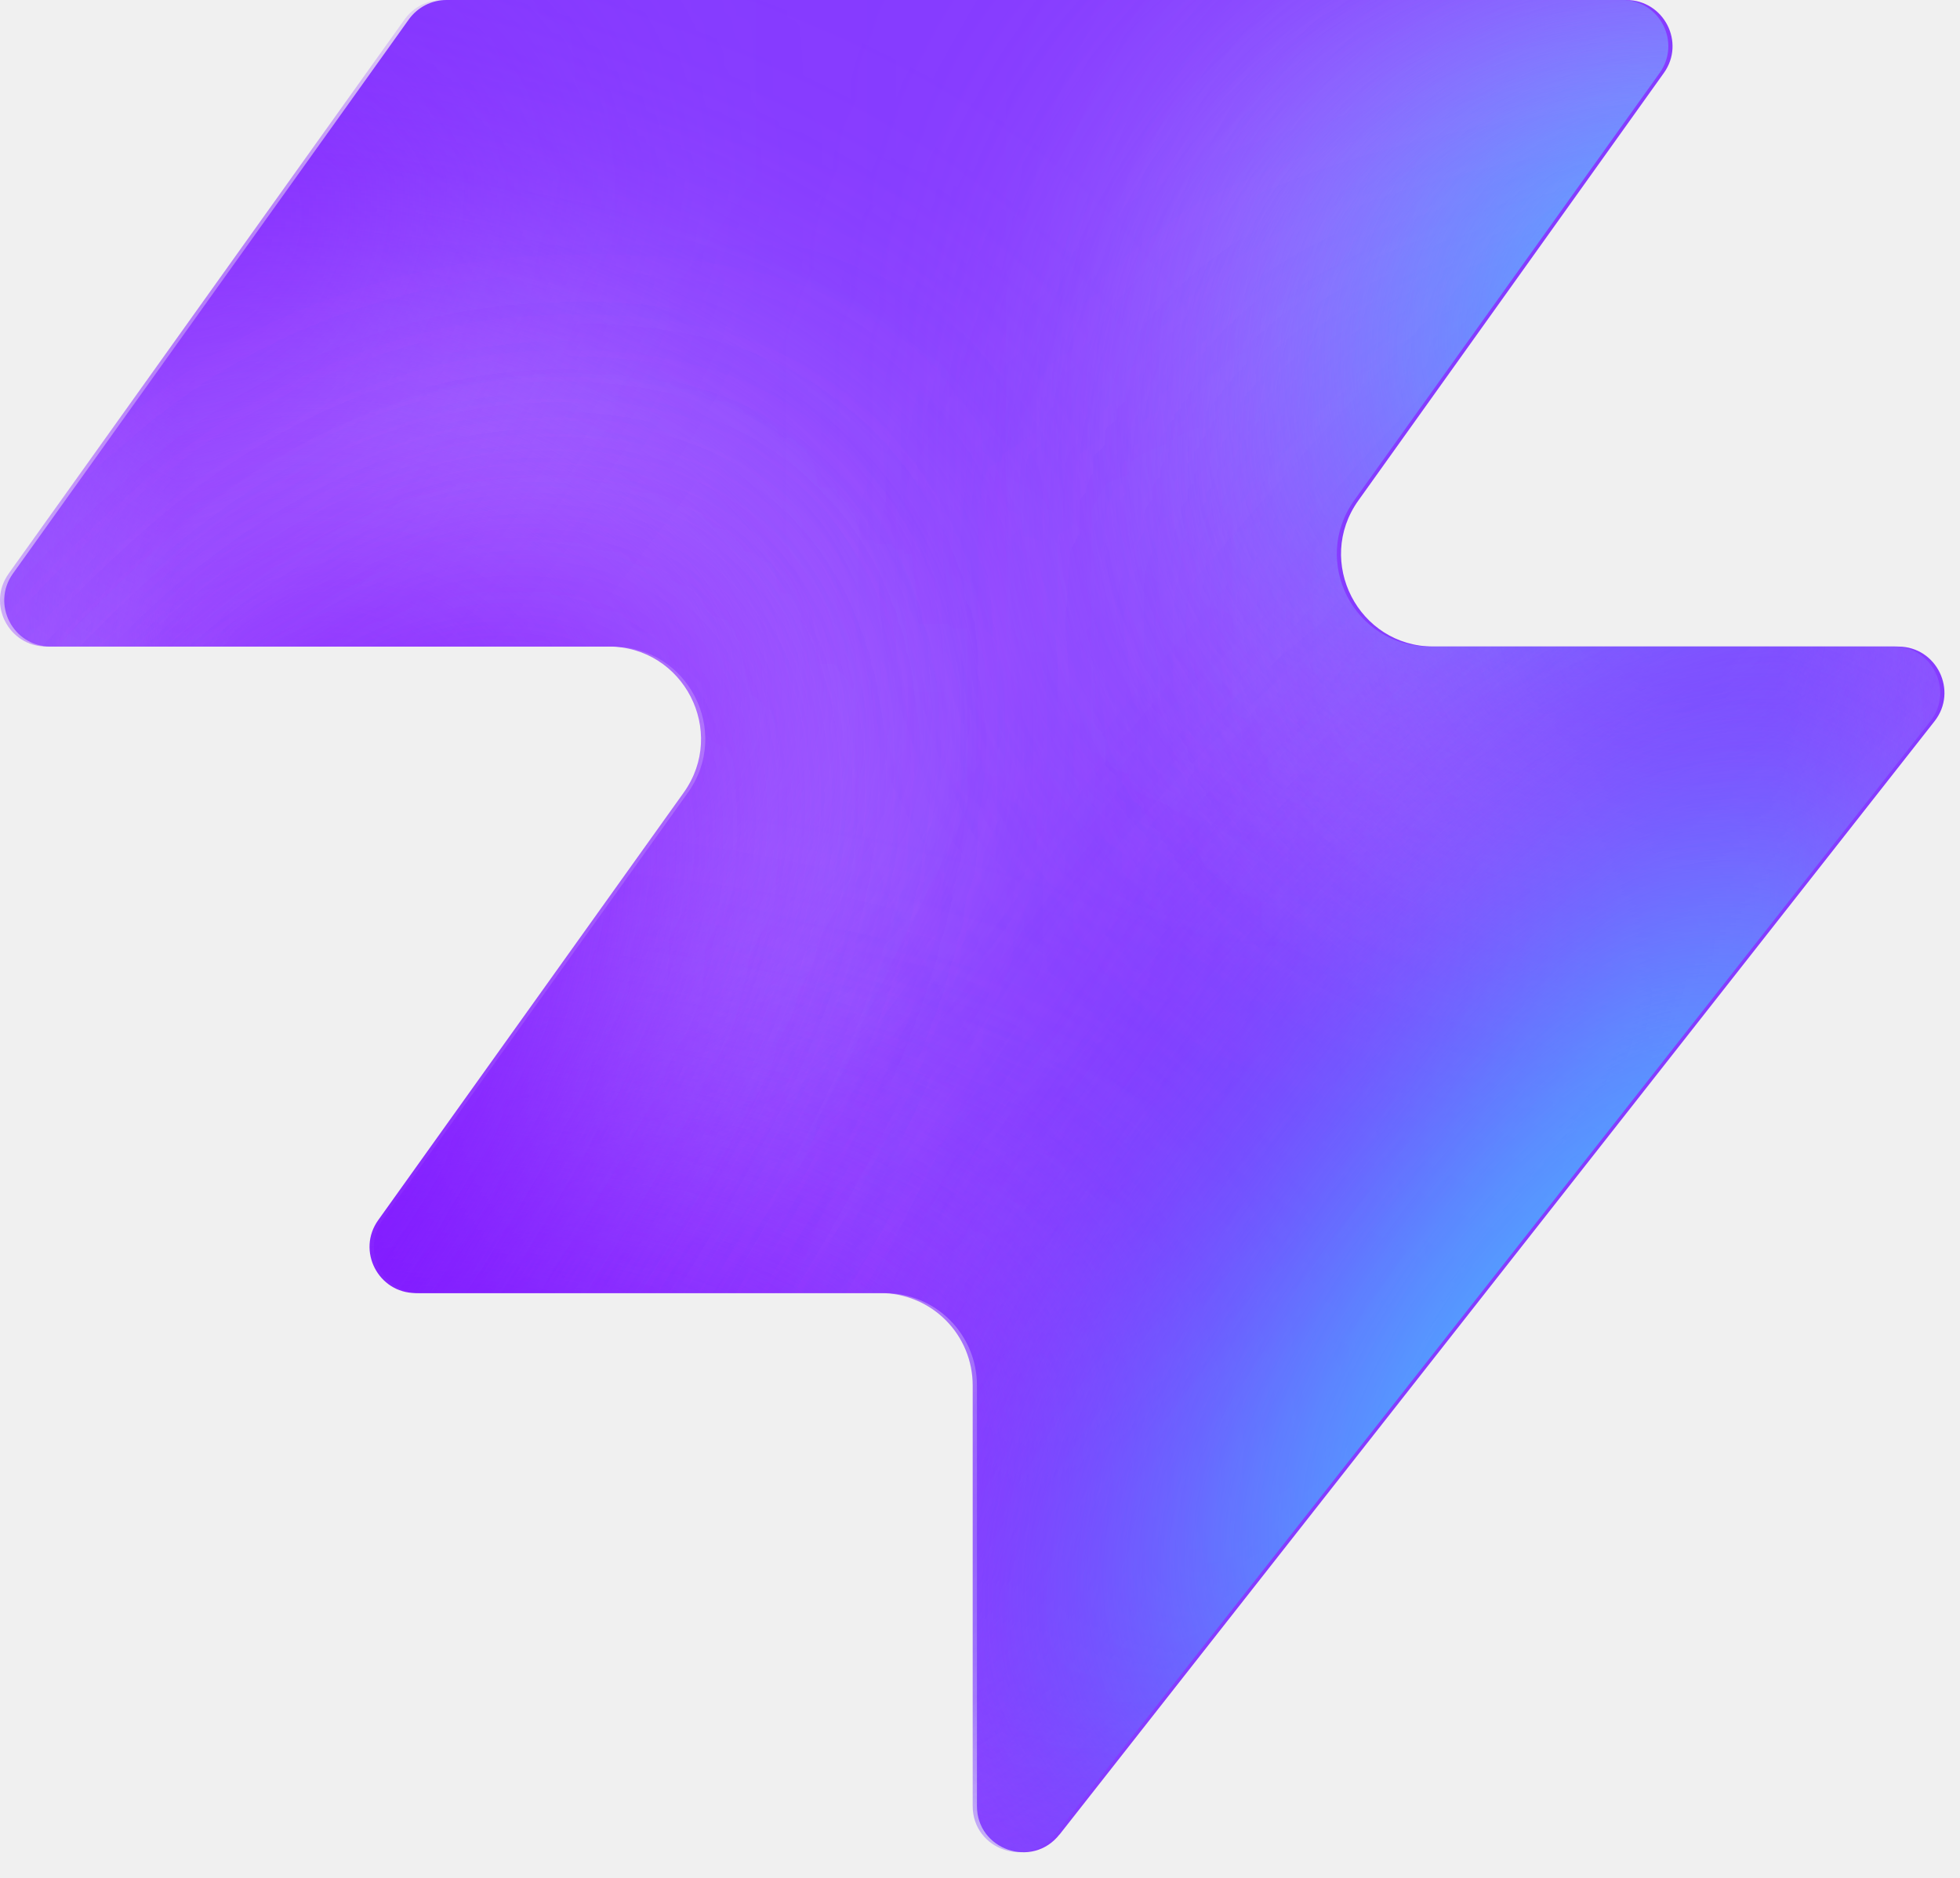
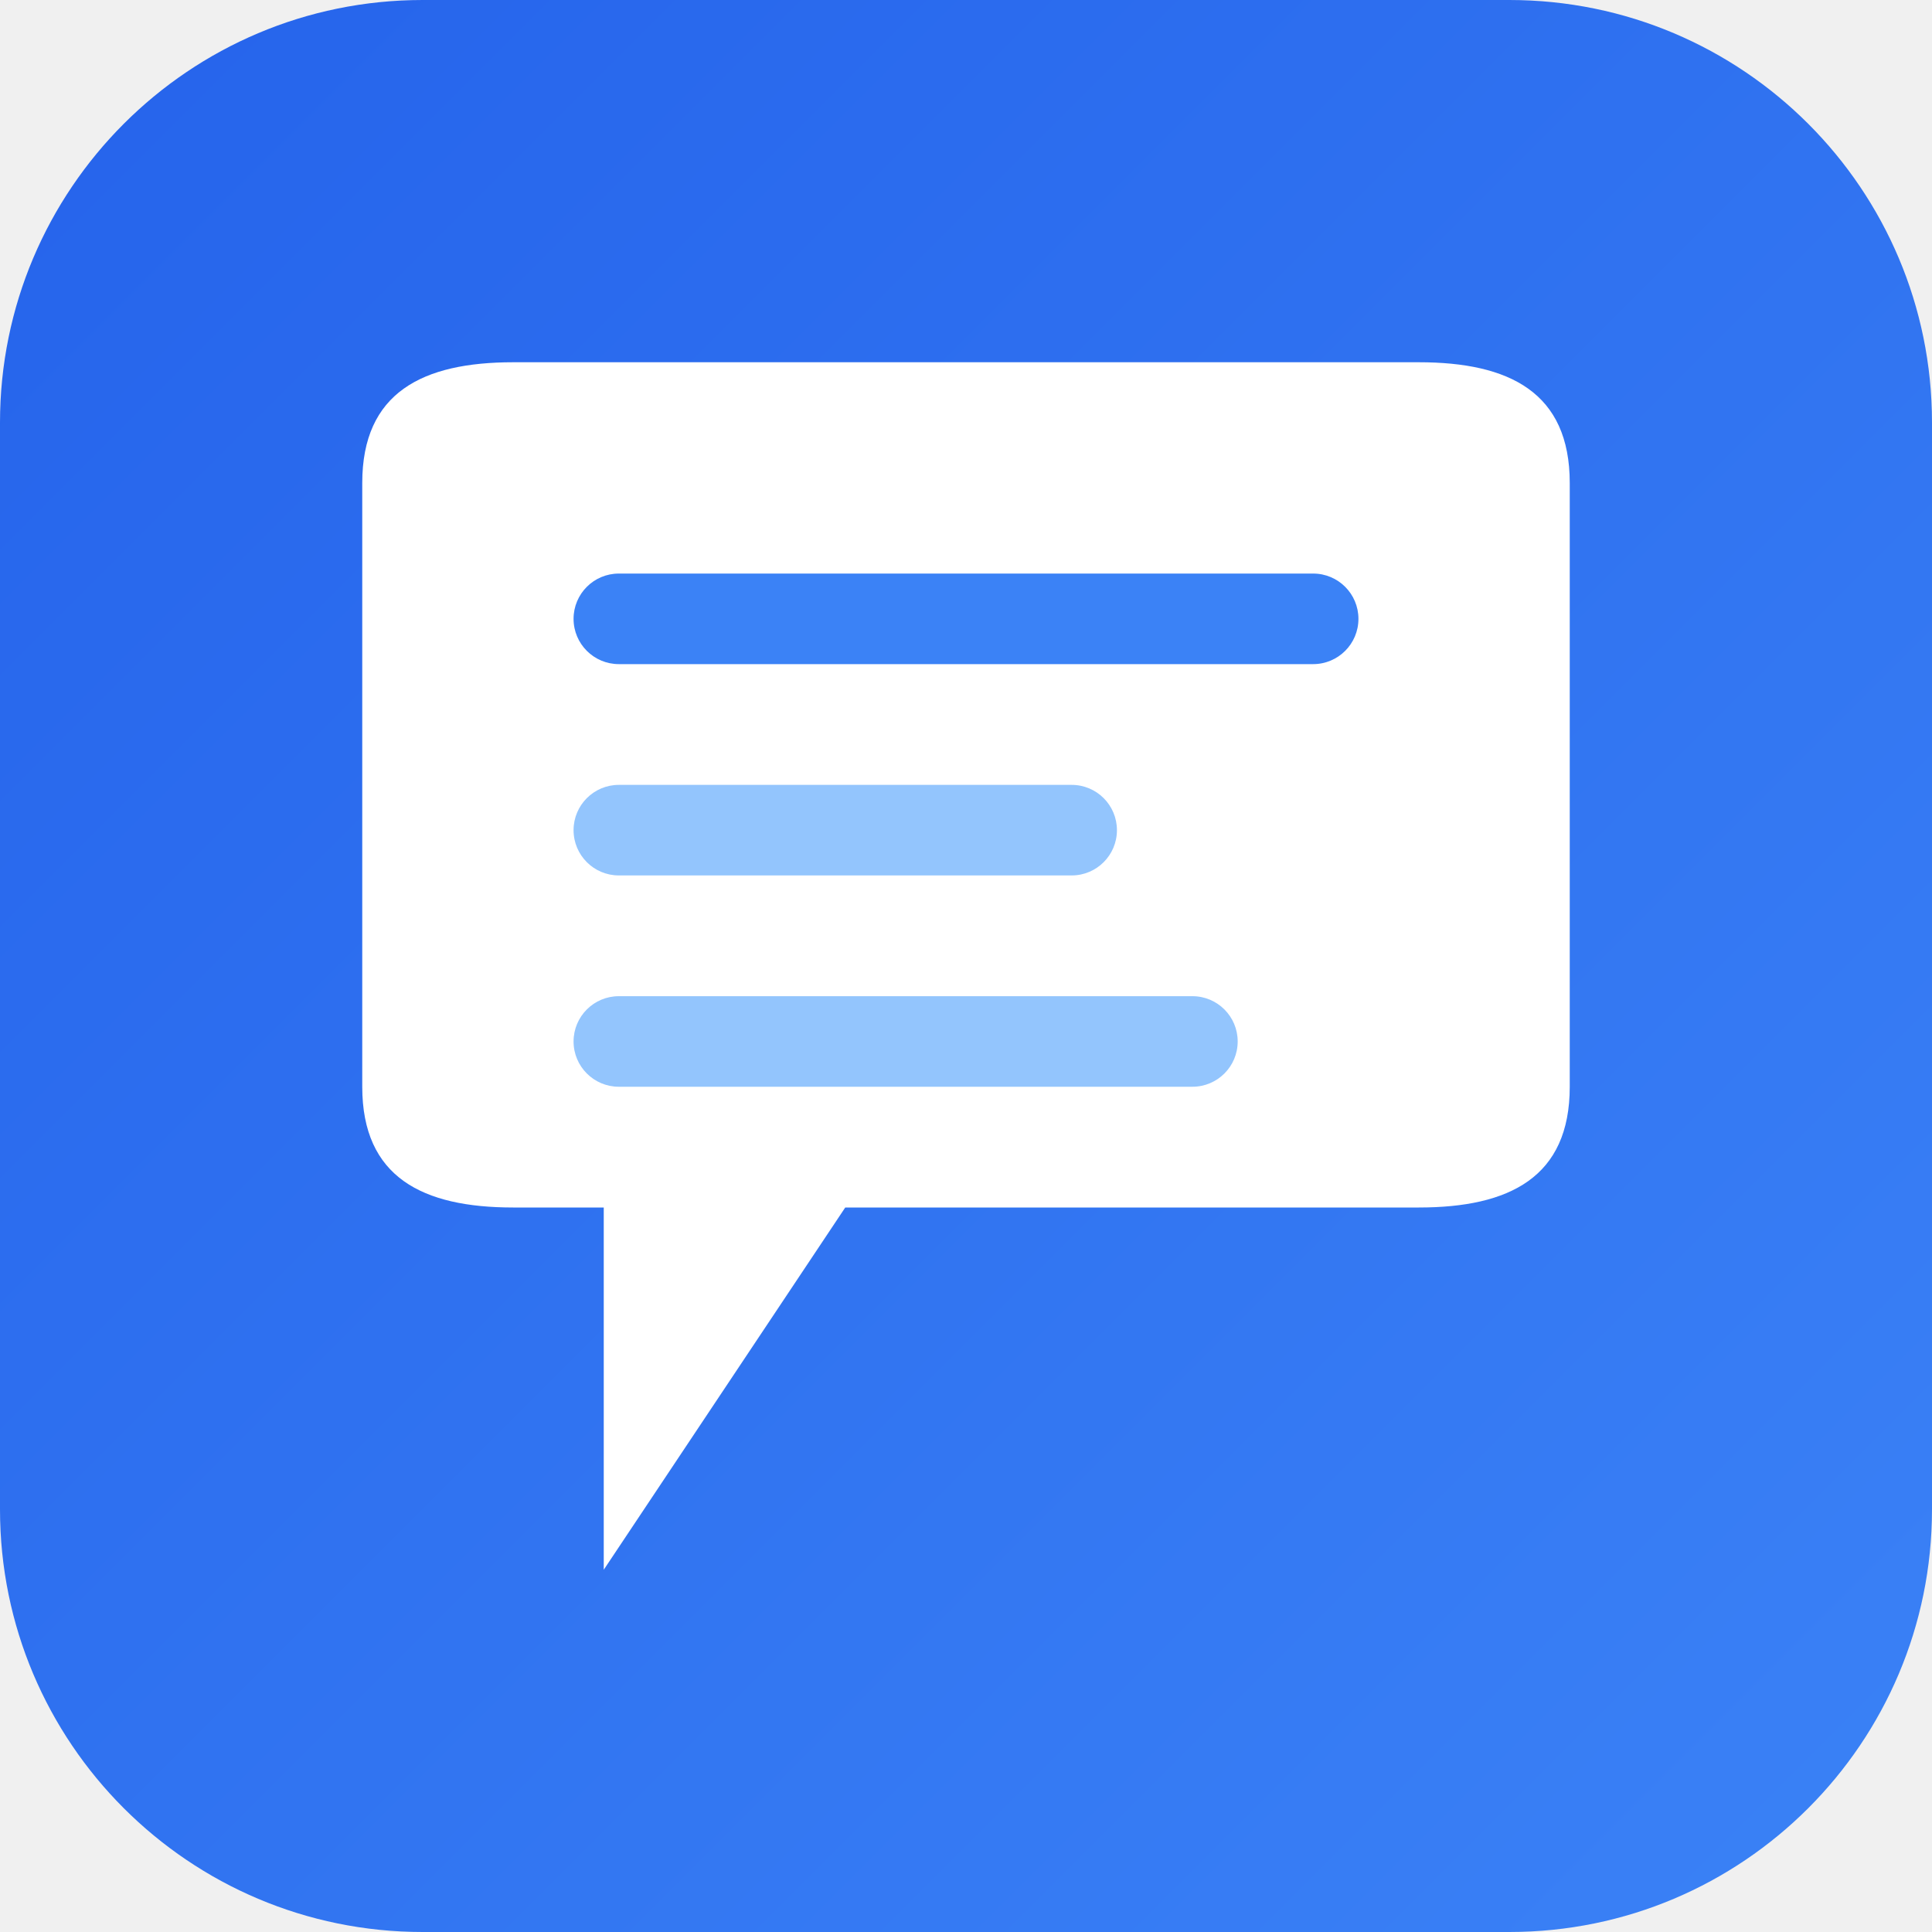
- <svg xmlns="http://www.w3.org/2000/svg" width="48" height="46" fill="none" viewBox="0 0 48 46">
-   <path fill="#863bff" d="M25.946 44.938c-.664.845-2.021.375-2.021-.698V33.937a2.26 2.26 0 0 0-2.262-2.262H10.287c-.92 0-1.456-1.04-.92-1.788l7.48-10.471c1.07-1.497 0-3.578-1.842-3.578H1.237c-.92 0-1.456-1.04-.92-1.788L10.013.474c.214-.297.556-.474.92-.474h28.894c.92 0 1.456 1.04.92 1.788l-7.48 10.471c-1.07 1.498 0 3.579 1.842 3.579h11.377c.943 0 1.473 1.088.89 1.83L25.947 44.94z" style="fill:#863bff;fill:color(display-p3 .525 .23 1);fill-opacity:1" />
-   <mask id="a" width="48" height="46" x="0" y="0" maskUnits="userSpaceOnUse" style="mask-type:alpha">
-     <path fill="#000" d="M25.842 44.938c-.664.844-2.021.375-2.021-.698V33.937a2.26 2.26 0 0 0-2.262-2.262H10.183c-.92 0-1.456-1.04-.92-1.788l7.48-10.471c1.07-1.498 0-3.579-1.842-3.579H1.133c-.92 0-1.456-1.04-.92-1.787L9.91.473c.214-.297.556-.474.92-.474h28.894c.92 0 1.456 1.04.92 1.788l-7.48 10.471c-1.07 1.498 0 3.578 1.842 3.578h11.377c.943 0 1.473 1.088.89 1.832L25.843 44.94z" style="fill:#000;fill-opacity:1" />
-   </mask>
-   <g mask="url(#a)">
-     <g filter="url(#b)">
-       <ellipse cx="5.508" cy="14.704" fill="#ede6ff" rx="5.508" ry="14.704" style="fill:#ede6ff;fill:color(display-p3 .927 .903 1);fill-opacity:1" transform="matrix(.00324 1 1 -.00324 -4.47 31.516)" />
-     </g>
-     <g filter="url(#c)">
-       <ellipse cx="10.399" cy="29.851" fill="#ede6ff" rx="10.399" ry="29.851" style="fill:#ede6ff;fill:color(display-p3 .927 .903 1);fill-opacity:1" transform="matrix(.00324 1 1 -.00324 -39.328 7.883)" />
-     </g>
-     <g filter="url(#d)">
-       <ellipse cx="5.508" cy="30.487" fill="#7e14ff" rx="5.508" ry="30.487" style="fill:#7e14ff;fill:color(display-p3 .492 .077 1);fill-opacity:1" transform="rotate(89.814 -25.913 -14.639)scale(1 -1)" />
-     </g>
-     <g filter="url(#e)">
-       <ellipse cx="5.508" cy="30.599" fill="#7e14ff" rx="5.508" ry="30.599" style="fill:#7e14ff;fill:color(display-p3 .492 .077 1);fill-opacity:1" transform="rotate(89.814 -32.644 -3.334)scale(1 -1)" />
-     </g>
-     <g filter="url(#f)">
-       <ellipse cx="5.508" cy="30.599" fill="#7e14ff" rx="5.508" ry="30.599" style="fill:#7e14ff;fill:color(display-p3 .492 .077 1);fill-opacity:1" transform="matrix(.00324 1 1 -.00324 -34.34 30.47)" />
-     </g>
-     <g filter="url(#g)">
-       <ellipse cx="14.072" cy="22.078" fill="#ede6ff" rx="14.072" ry="22.078" style="fill:#ede6ff;fill:color(display-p3 .927 .903 1);fill-opacity:1" transform="rotate(93.35 24.506 48.493)scale(-1 1)" />
-     </g>
-     <g filter="url(#h)">
-       <ellipse cx="3.47" cy="21.501" fill="#7e14ff" rx="3.47" ry="21.501" style="fill:#7e14ff;fill:color(display-p3 .492 .077 1);fill-opacity:1" transform="rotate(89.009 28.708 47.59)scale(-1 1)" />
-     </g>
-     <g filter="url(#i)">
-       <ellipse cx="3.47" cy="21.501" fill="#7e14ff" rx="3.47" ry="21.501" style="fill:#7e14ff;fill:color(display-p3 .492 .077 1);fill-opacity:1" transform="rotate(89.009 28.708 47.59)scale(-1 1)" />
-     </g>
-     <g filter="url(#j)">
-       <ellipse cx=".387" cy="8.972" fill="#7e14ff" rx="4.407" ry="29.108" style="fill:#7e14ff;fill:color(display-p3 .492 .077 1);fill-opacity:1" transform="rotate(39.51 .387 8.972)" />
-     </g>
-     <g filter="url(#k)">
-       <ellipse cx="47.523" cy="-6.092" fill="#7e14ff" rx="4.407" ry="29.108" style="fill:#7e14ff;fill:color(display-p3 .492 .077 1);fill-opacity:1" transform="rotate(37.892 47.523 -6.092)" />
-     </g>
-     <g filter="url(#l)">
-       <ellipse cx="41.412" cy="6.333" fill="#47bfff" rx="5.971" ry="9.665" style="fill:#47bfff;fill:color(display-p3 .28 .748 1);fill-opacity:1" transform="rotate(37.892 41.412 6.333)" />
-     </g>
-     <g filter="url(#m)">
-       <ellipse cx="-1.879" cy="38.332" fill="#7e14ff" rx="4.407" ry="29.108" style="fill:#7e14ff;fill:color(display-p3 .492 .077 1);fill-opacity:1" transform="rotate(37.892 -1.88 38.332)" />
-     </g>
-     <g filter="url(#n)">
-       <ellipse cx="-1.879" cy="38.332" fill="#7e14ff" rx="4.407" ry="29.108" style="fill:#7e14ff;fill:color(display-p3 .492 .077 1);fill-opacity:1" transform="rotate(37.892 -1.88 38.332)" />
-     </g>
-     <g filter="url(#o)">
-       <ellipse cx="35.651" cy="29.907" fill="#7e14ff" rx="4.407" ry="29.108" style="fill:#7e14ff;fill:color(display-p3 .492 .077 1);fill-opacity:1" transform="rotate(37.892 35.651 29.907)" />
-     </g>
-     <g filter="url(#p)">
-       <ellipse cx="38.418" cy="32.4" fill="#47bfff" rx="5.971" ry="15.297" style="fill:#47bfff;fill:color(display-p3 .28 .748 1);fill-opacity:1" transform="rotate(37.892 38.418 32.4)" />
-     </g>
-   </g>
+ <svg xmlns="http://www.w3.org/2000/svg" width="64" height="64" viewBox="0 0 64 64">
  <defs>
-     <filter id="b" width="60.045" height="41.654" x="-19.77" y="16.149" color-interpolation-filters="sRGB" filterUnits="userSpaceOnUse">
-       <feFlood flood-opacity="0" result="BackgroundImageFix" />
-       <feBlend in="SourceGraphic" in2="BackgroundImageFix" result="shape" />
-       <feGaussianBlur result="effect1_foregroundBlur_2002_17158" stdDeviation="7.659" />
-     </filter>
-     <filter id="c" width="90.34" height="51.437" x="-54.613" y="-7.533" color-interpolation-filters="sRGB" filterUnits="userSpaceOnUse">
-       <feFlood flood-opacity="0" result="BackgroundImageFix" />
-       <feBlend in="SourceGraphic" in2="BackgroundImageFix" result="shape" />
-       <feGaussianBlur result="effect1_foregroundBlur_2002_17158" stdDeviation="7.659" />
-     </filter>
-     <filter id="d" width="79.355" height="29.4" x="-49.64" y="2.03" color-interpolation-filters="sRGB" filterUnits="userSpaceOnUse">
-       <feFlood flood-opacity="0" result="BackgroundImageFix" />
-       <feBlend in="SourceGraphic" in2="BackgroundImageFix" result="shape" />
-       <feGaussianBlur result="effect1_foregroundBlur_2002_17158" stdDeviation="4.596" />
-     </filter>
-     <filter id="e" width="79.579" height="29.4" x="-45.045" y="20.029" color-interpolation-filters="sRGB" filterUnits="userSpaceOnUse">
-       <feFlood flood-opacity="0" result="BackgroundImageFix" />
-       <feBlend in="SourceGraphic" in2="BackgroundImageFix" result="shape" />
-       <feGaussianBlur result="effect1_foregroundBlur_2002_17158" stdDeviation="4.596" />
-     </filter>
-     <filter id="f" width="79.579" height="29.4" x="-43.513" y="21.178" color-interpolation-filters="sRGB" filterUnits="userSpaceOnUse">
-       <feFlood flood-opacity="0" result="BackgroundImageFix" />
-       <feBlend in="SourceGraphic" in2="BackgroundImageFix" result="shape" />
-       <feGaussianBlur result="effect1_foregroundBlur_2002_17158" stdDeviation="4.596" />
-     </filter>
-     <filter id="g" width="74.749" height="58.852" x="15.756" y="-17.901" color-interpolation-filters="sRGB" filterUnits="userSpaceOnUse">
-       <feFlood flood-opacity="0" result="BackgroundImageFix" />
-       <feBlend in="SourceGraphic" in2="BackgroundImageFix" result="shape" />
-       <feGaussianBlur result="effect1_foregroundBlur_2002_17158" stdDeviation="7.659" />
-     </filter>
-     <filter id="h" width="61.377" height="25.362" x="23.548" y="2.284" color-interpolation-filters="sRGB" filterUnits="userSpaceOnUse">
-       <feFlood flood-opacity="0" result="BackgroundImageFix" />
-       <feBlend in="SourceGraphic" in2="BackgroundImageFix" result="shape" />
-       <feGaussianBlur result="effect1_foregroundBlur_2002_17158" stdDeviation="4.596" />
-     </filter>
-     <filter id="i" width="61.377" height="25.362" x="23.548" y="2.284" color-interpolation-filters="sRGB" filterUnits="userSpaceOnUse">
-       <feFlood flood-opacity="0" result="BackgroundImageFix" />
-       <feBlend in="SourceGraphic" in2="BackgroundImageFix" result="shape" />
-       <feGaussianBlur result="effect1_foregroundBlur_2002_17158" stdDeviation="4.596" />
-     </filter>
-     <filter id="j" width="56.045" height="63.649" x="-27.636" y="-22.853" color-interpolation-filters="sRGB" filterUnits="userSpaceOnUse">
-       <feFlood flood-opacity="0" result="BackgroundImageFix" />
-       <feBlend in="SourceGraphic" in2="BackgroundImageFix" result="shape" />
-       <feGaussianBlur result="effect1_foregroundBlur_2002_17158" stdDeviation="4.596" />
-     </filter>
-     <filter id="k" width="54.814" height="64.646" x="20.116" y="-38.415" color-interpolation-filters="sRGB" filterUnits="userSpaceOnUse">
-       <feFlood flood-opacity="0" result="BackgroundImageFix" />
-       <feBlend in="SourceGraphic" in2="BackgroundImageFix" result="shape" />
-       <feGaussianBlur result="effect1_foregroundBlur_2002_17158" stdDeviation="4.596" />
-     </filter>
-     <filter id="l" width="33.541" height="35.313" x="24.641" y="-11.323" color-interpolation-filters="sRGB" filterUnits="userSpaceOnUse">
-       <feFlood flood-opacity="0" result="BackgroundImageFix" />
-       <feBlend in="SourceGraphic" in2="BackgroundImageFix" result="shape" />
-       <feGaussianBlur result="effect1_foregroundBlur_2002_17158" stdDeviation="4.596" />
-     </filter>
-     <filter id="m" width="54.814" height="64.646" x="-29.286" y="6.009" color-interpolation-filters="sRGB" filterUnits="userSpaceOnUse">
-       <feFlood flood-opacity="0" result="BackgroundImageFix" />
-       <feBlend in="SourceGraphic" in2="BackgroundImageFix" result="shape" />
-       <feGaussianBlur result="effect1_foregroundBlur_2002_17158" stdDeviation="4.596" />
-     </filter>
-     <filter id="n" width="54.814" height="64.646" x="-29.286" y="6.009" color-interpolation-filters="sRGB" filterUnits="userSpaceOnUse">
-       <feFlood flood-opacity="0" result="BackgroundImageFix" />
-       <feBlend in="SourceGraphic" in2="BackgroundImageFix" result="shape" />
-       <feGaussianBlur result="effect1_foregroundBlur_2002_17158" stdDeviation="4.596" />
-     </filter>
-     <filter id="o" width="54.814" height="64.646" x="8.244" y="-2.416" color-interpolation-filters="sRGB" filterUnits="userSpaceOnUse">
-       <feFlood flood-opacity="0" result="BackgroundImageFix" />
-       <feBlend in="SourceGraphic" in2="BackgroundImageFix" result="shape" />
-       <feGaussianBlur result="effect1_foregroundBlur_2002_17158" stdDeviation="4.596" />
-     </filter>
-     <filter id="p" width="39.409" height="43.623" x="18.713" y="10.588" color-interpolation-filters="sRGB" filterUnits="userSpaceOnUse">
-       <feFlood flood-opacity="0" result="BackgroundImageFix" />
-       <feBlend in="SourceGraphic" in2="BackgroundImageFix" result="shape" />
-       <feGaussianBlur result="effect1_foregroundBlur_2002_17158" stdDeviation="4.596" />
-     </filter>
+     <linearGradient id="bg" x1="0" y1="0" x2="1" y2="1">
+       <stop offset="0%" stop-color="#2563eb" />
+       <stop offset="100%" stop-color="#3b82f6" />
+     </linearGradient>
  </defs>
+   <rect width="64" height="64" rx="14" fill="url(#bg)" />
+   <path d="M12 16 C12 13 14 12 17 12 L47 12 C50 12 52 13 52 16 L52 36 C52 39 50 40 47 40 L28 40 L20 52 L20 40 L17 40 C14 40 12 39 12 36 Z" fill="white" />
+   <rect x="19" y="19" width="26" height="3" rx="1.5" fill="#3b82f6" />
+   <rect x="19" y="26" width="18" height="3" rx="1.5" fill="#93c5fd" />
+   <rect x="19" y="33" width="22" height="3" rx="1.5" fill="#93c5fd" />
</svg>
